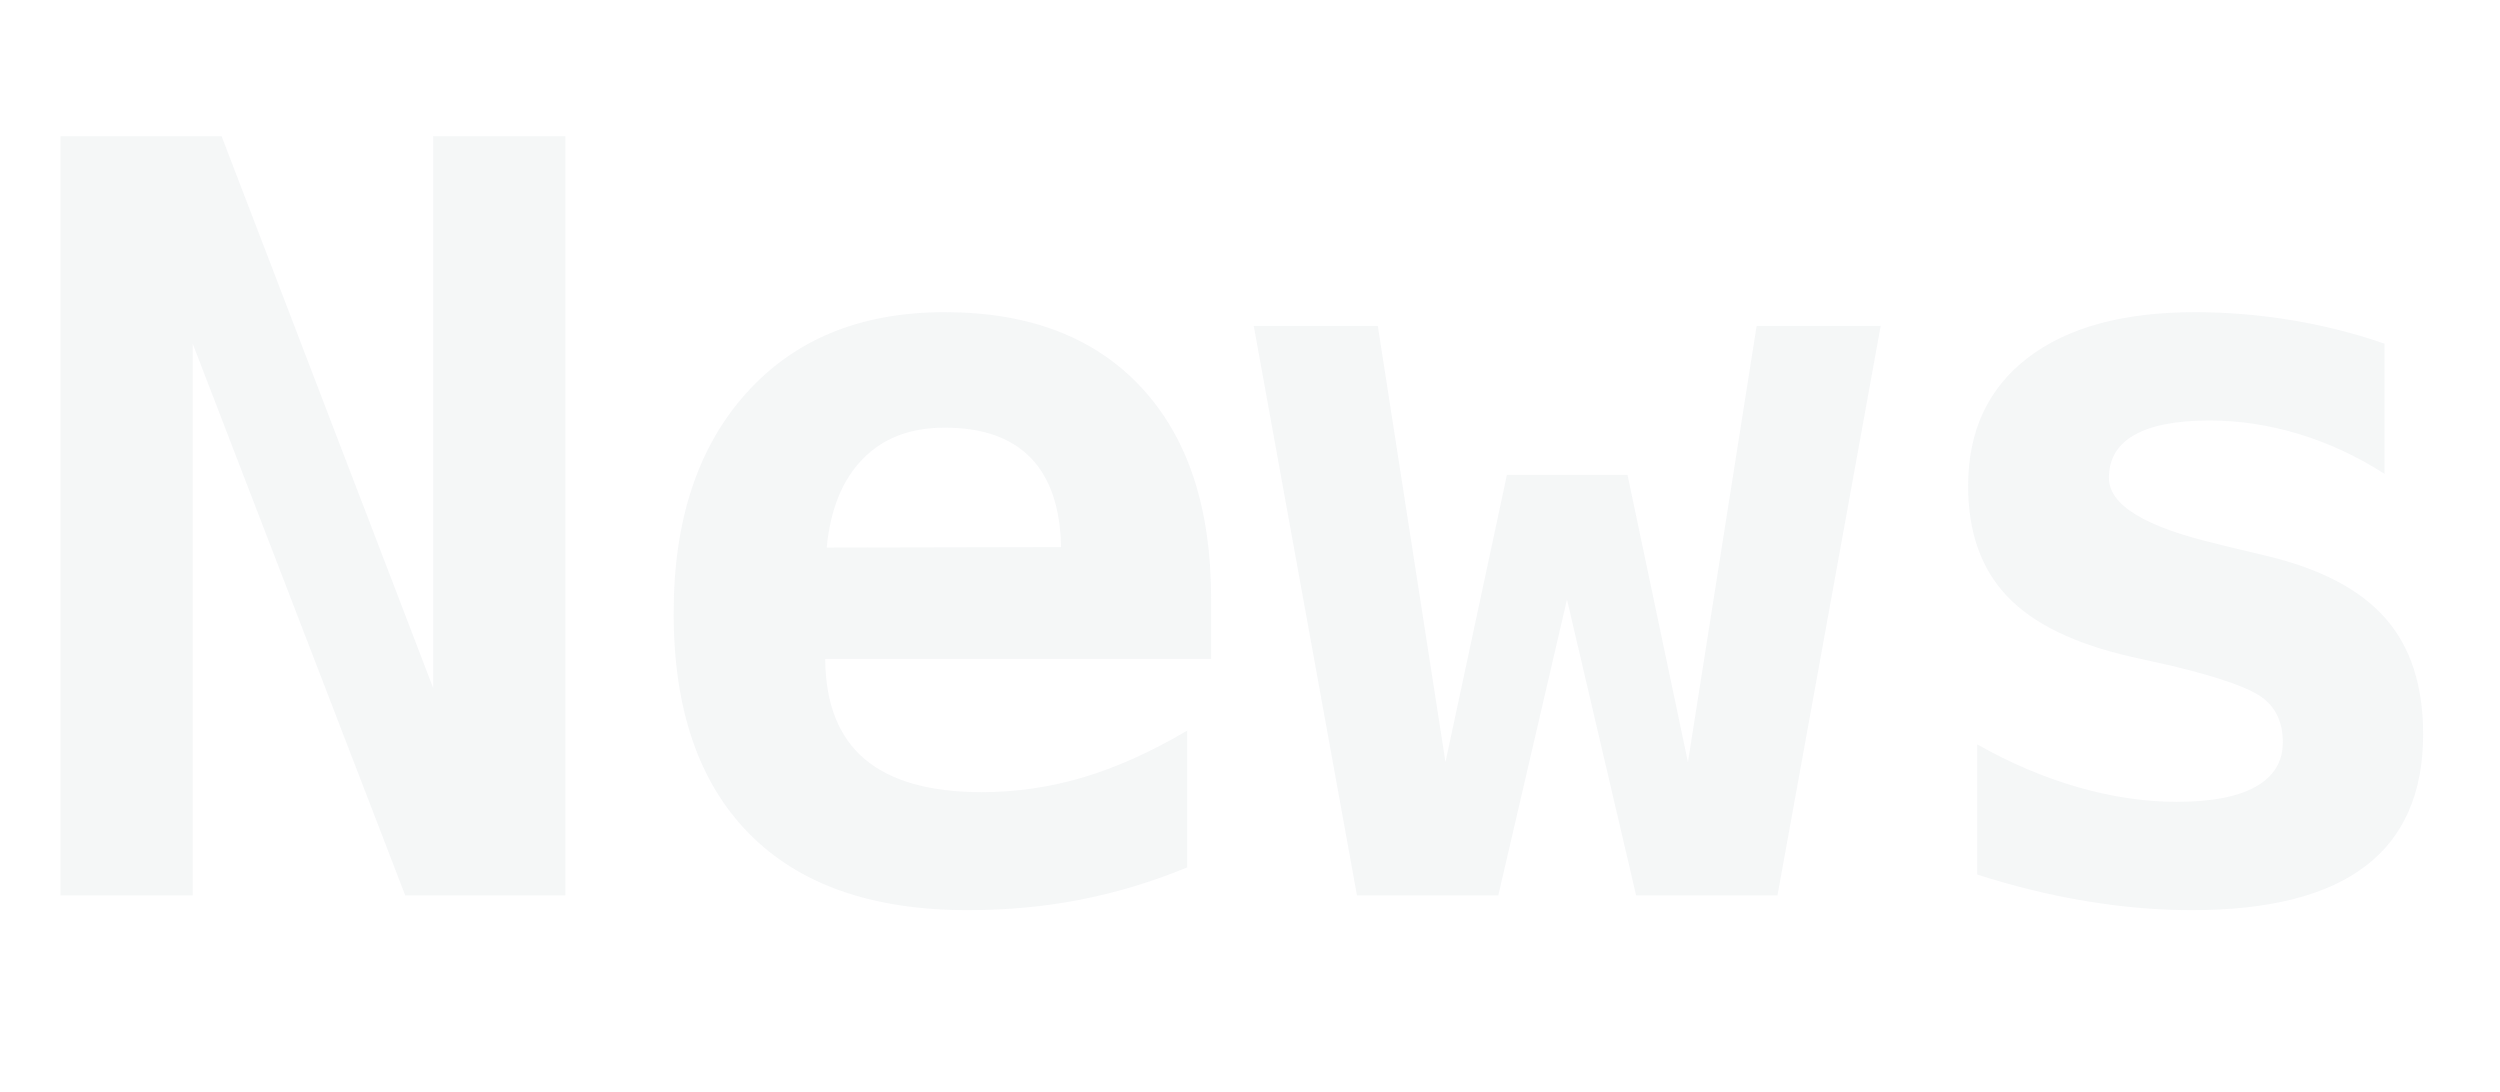
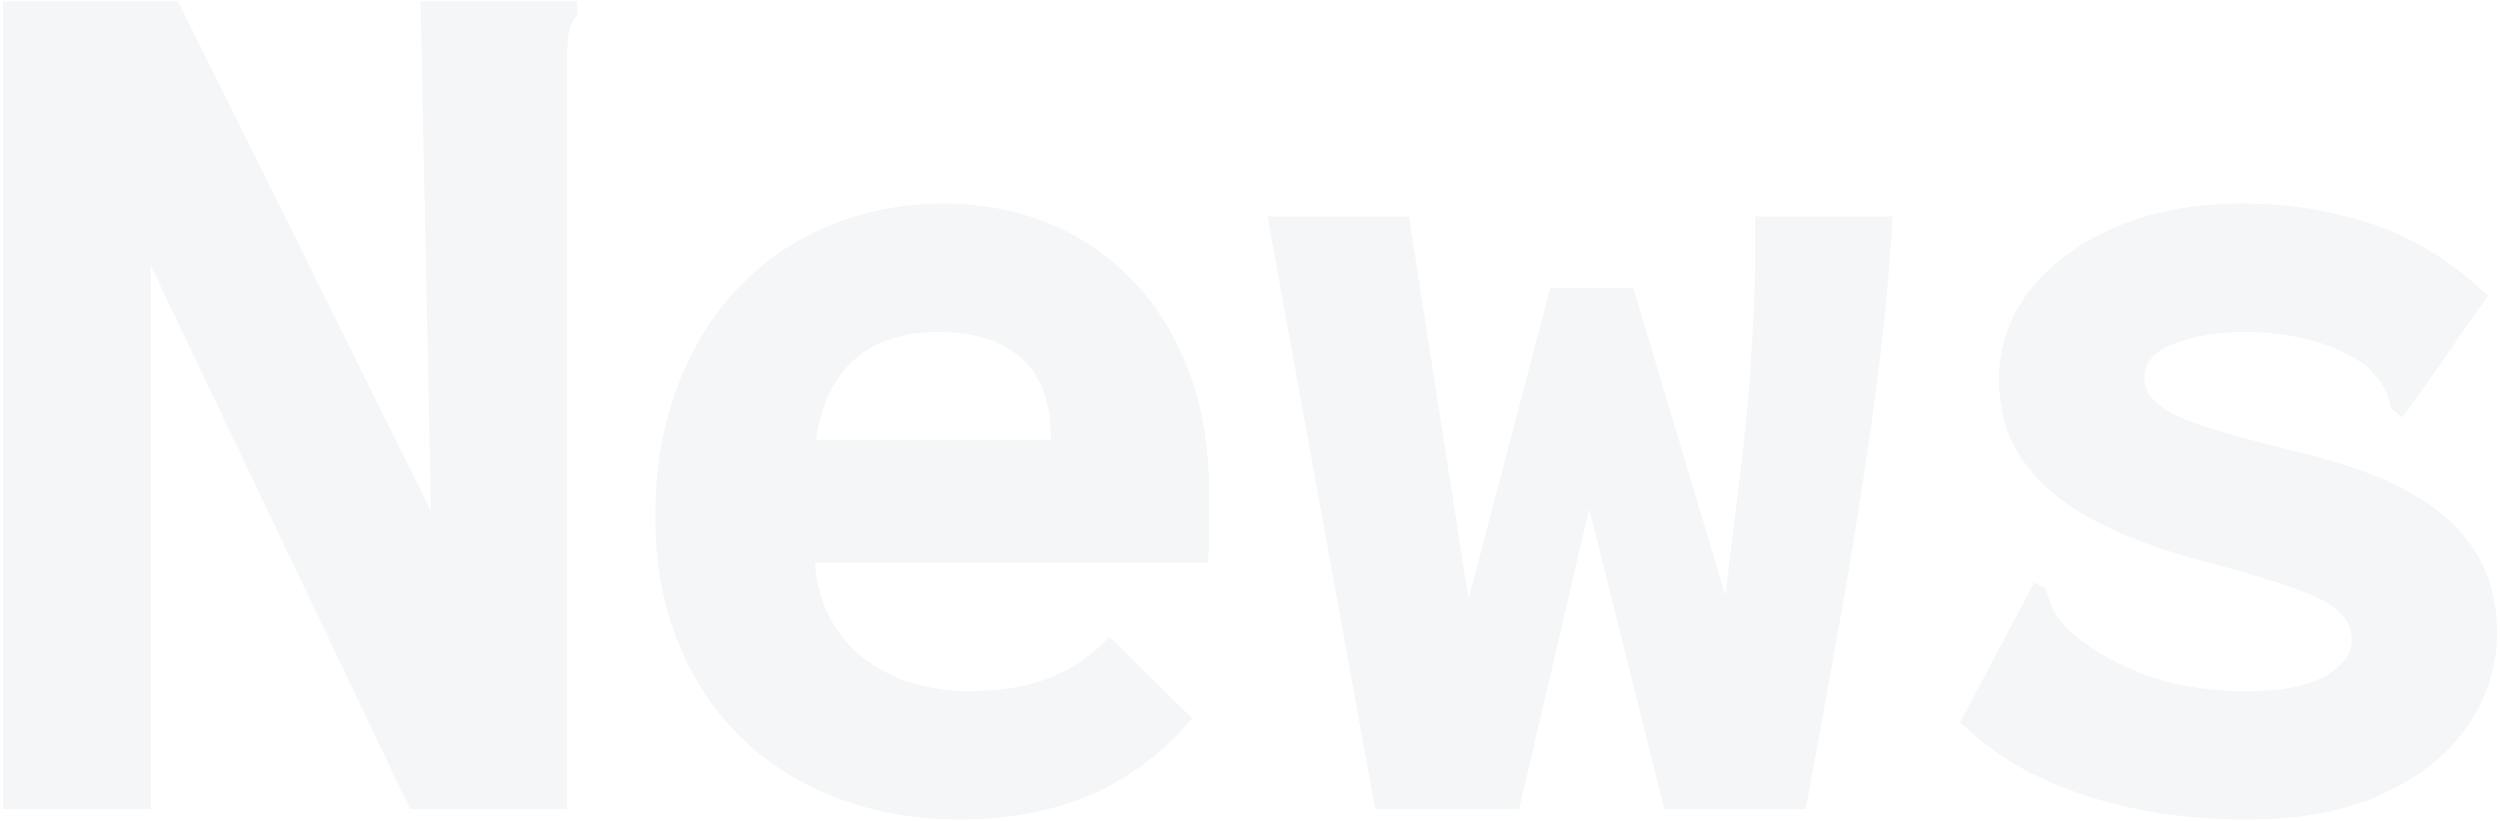
- <svg xmlns="http://www.w3.org/2000/svg" width="497" height="217" viewBox="0 0 497 217">
-   <text id="News" transform="translate(0 178)" fill="#d4dbde" font-size="207" font-family="Inconsolata" font-weight="700" opacity="0.236">
-     <tspan x="0" y="0">News</tspan>
-   </text>
+ <svg xmlns="http://www.w3.org/2000/svg" version="1.1" id="レイヤー_1" x="0px" y="0px" width="399px" height="131px" viewBox="0 0 399 131" style="enable-background:new 0 0 399 131;" xml:space="preserve">
+   <style type="text/css">
+ 	.st0{opacity:0.24;}
+ 	.st1{fill:#D4DBDE;}
+ </style>
+   <g class="st0">
+     <path class="st1" d="M0.47,0.192h27.945L68.78,81.543L67.124,0.192h23.184h1.863v2.07c-0.692,0.828-1.139,1.727-1.346,2.691   c-0.207,0.967-0.311,2.623-0.311,4.968v119.232H65.468l-41.4-86.733v86.733H0.47V0.192z" />
+     <path class="st1" d="M153.236,130.808c-6.902,0-13.319-1.103-19.251-3.302c-5.935-2.203-11.075-5.372-15.422-9.512   c-4.347-4.14-7.762-9.211-10.246-15.221c-2.484-6.006-3.726-12.815-3.726-20.425c0-7.743,1.207-14.716,3.623-20.926   c2.413-6.207,5.692-11.447,9.833-15.719c4.14-4.272,9.004-7.542,14.593-9.813s11.625-3.406,18.112-3.406   c5.657,0,11.003,0.98,16.043,2.94c5.036,1.96,9.522,4.897,13.455,8.814c3.933,3.917,7.038,8.778,9.315,14.587   c2.277,5.809,3.416,12.494,3.416,20.056c0,1.488,0,3.312,0,5.473s-0.071,3.985-0.207,5.469h-62.721   c0.275,3.513,1.139,6.553,2.587,9.121c1.449,2.568,3.312,4.7,5.589,6.391c2.277,1.691,4.829,2.943,7.659,3.758   c2.827,0.815,5.692,1.223,8.59,1.223s5.622-0.239,8.177-0.725c2.552-0.482,5.036-1.346,7.452-2.587   c2.413-1.242,4.725-3.034,6.934-5.382l13.248,13.041c-3.176,3.726-6.695,6.799-10.557,9.212c-3.865,2.416-8.041,4.175-12.524,5.278   C162.722,130.256,158.065,130.808,153.236,130.808z M130.259,70.157h37.467c0-2.83-0.381-5.34-1.138-7.526   c-0.76-2.187-1.935-3.988-3.519-5.405c-1.588-1.417-3.487-2.477-5.693-3.186c-2.209-0.708-4.761-1.064-7.659-1.064   c-2.484,0-4.832,0.323-7.038,0.967c-2.209,0.644-4.176,1.672-5.899,3.089c-1.727,1.417-3.141,3.218-4.244,5.405   C131.43,64.624,130.673,67.198,130.259,70.157z" />
+     <path class="st1" d="M219.476,129.153l-17.181-94.599h22.563l9.522,61.046l13.041-49.661h13.248l14.696,49.052   c0.965-7.814,1.793-14.587,2.484-20.315c0.689-5.725,1.172-10.645,1.449-14.755c0.275-4.107,0.482-7.678,0.621-10.712   c0.137-3.031,0.207-5.829,0.207-8.39v-6.265h21.941c-0.553,9.839-1.588,20.215-3.104,31.128   c-1.521,10.916-3.244,21.796-5.176,32.645c-1.934,10.848-3.797,21.124-5.59,30.827h-22.562l-12.006-47.904l-11.178,47.904H219.476z   " />
+     <path class="st1" d="M341.191,129.153c-5.521-1.103-10.66-2.759-15.421-4.968c-4.762-2.206-9.076-5.175-12.938-8.901l10.971-20.7   l0.828-1.656l1.863,1.035c0.274,0.967,0.653,2.038,1.138,3.208c0.482,1.174,1.553,2.52,3.209,4.037   c3.587,2.898,7.659,5.143,12.213,6.728c4.554,1.588,9.797,2.38,15.732,2.38c3.447,0,6.381-0.34,8.797-1.019   c2.413-0.679,4.312-1.666,5.692-2.959c1.378-1.293,2.07-2.685,2.07-4.166c0-1.469-0.449-2.736-1.346-3.804   c-0.899-1.067-2.244-2.038-4.036-2.905c-1.795-0.867-4.072-1.737-6.831-2.604c-2.763-0.867-6.074-1.834-9.937-2.904   c-7.037-1.734-13.111-3.904-18.216-6.508c-5.106-2.6-9.04-5.77-11.799-9.509c-2.762-3.739-4.14-8.212-4.14-13.419   c0-5.208,1.62-9.914,4.864-14.118c3.241-4.205,7.795-7.575,13.662-10.111c5.864-2.536,12.659-3.807,20.39-3.807   c3.861,0,7.623,0.311,11.281,0.932c3.655,0.621,7.105,1.52,10.35,2.691c3.241,1.174,6.313,2.691,9.212,4.554   c2.897,1.863,5.657,4.037,8.28,6.521l-12.42,17.802l-1.242,1.656l-1.863-1.449c-0.139-1.103-0.449-2.138-0.932-3.105   c-0.485-0.964-1.484-2.206-3.001-3.726c-2.763-1.931-5.796-3.312-9.108-4.14c-3.312-0.828-6.695-1.242-10.143-1.242   c-4.279,0-8.041,0.614-11.282,1.837c-3.244,1.223-4.864,3.06-4.864,5.505c0,1.604,0.793,3.037,2.381,4.305   c1.585,1.268,4.068,2.438,7.452,3.506c3.38,1.067,7.691,2.271,12.938,3.603c7.865,1.737,14.247,3.939,19.147,6.611   c4.896,2.671,8.519,5.874,10.867,9.612c2.345,3.739,3.519,8.076,3.519,13.015c0,5.343-1.552,10.282-4.657,14.82   c-3.104,4.541-7.627,8.177-13.559,10.913c-5.935,2.736-13.18,4.104-21.734,4.104C352.506,130.808,346.71,130.256,341.191,129.153z" />
+   </g>
</svg>
